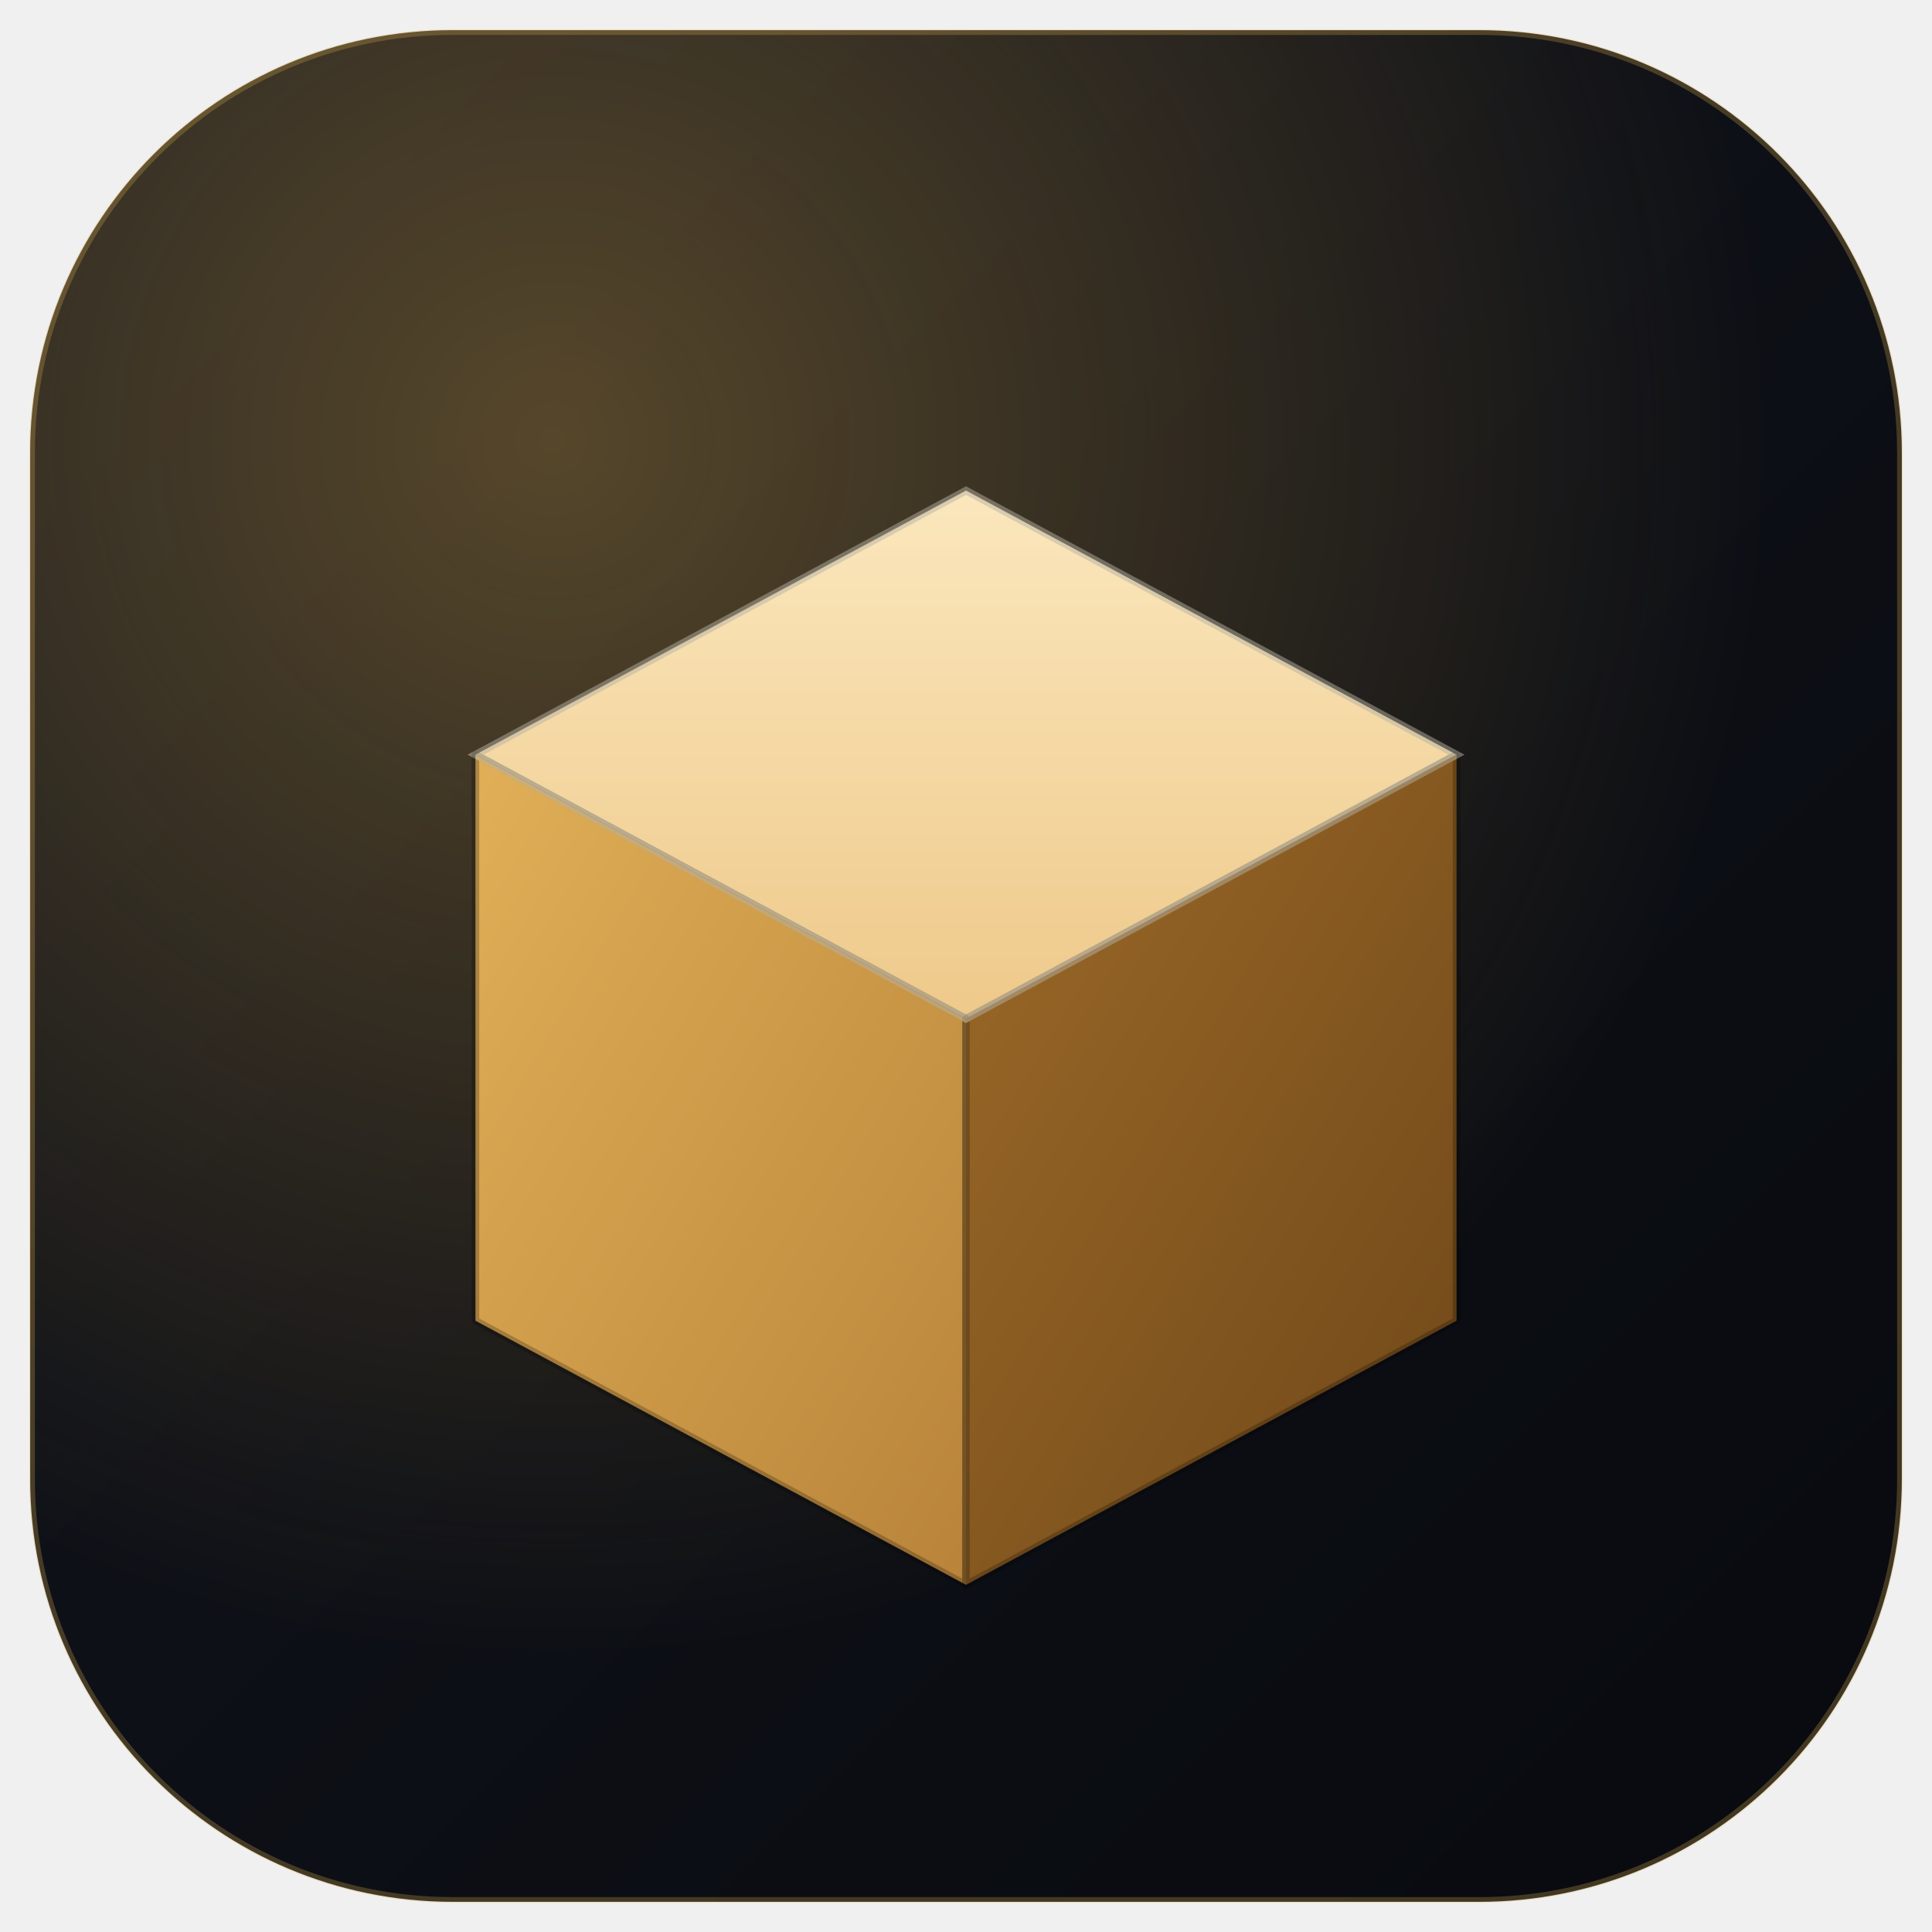
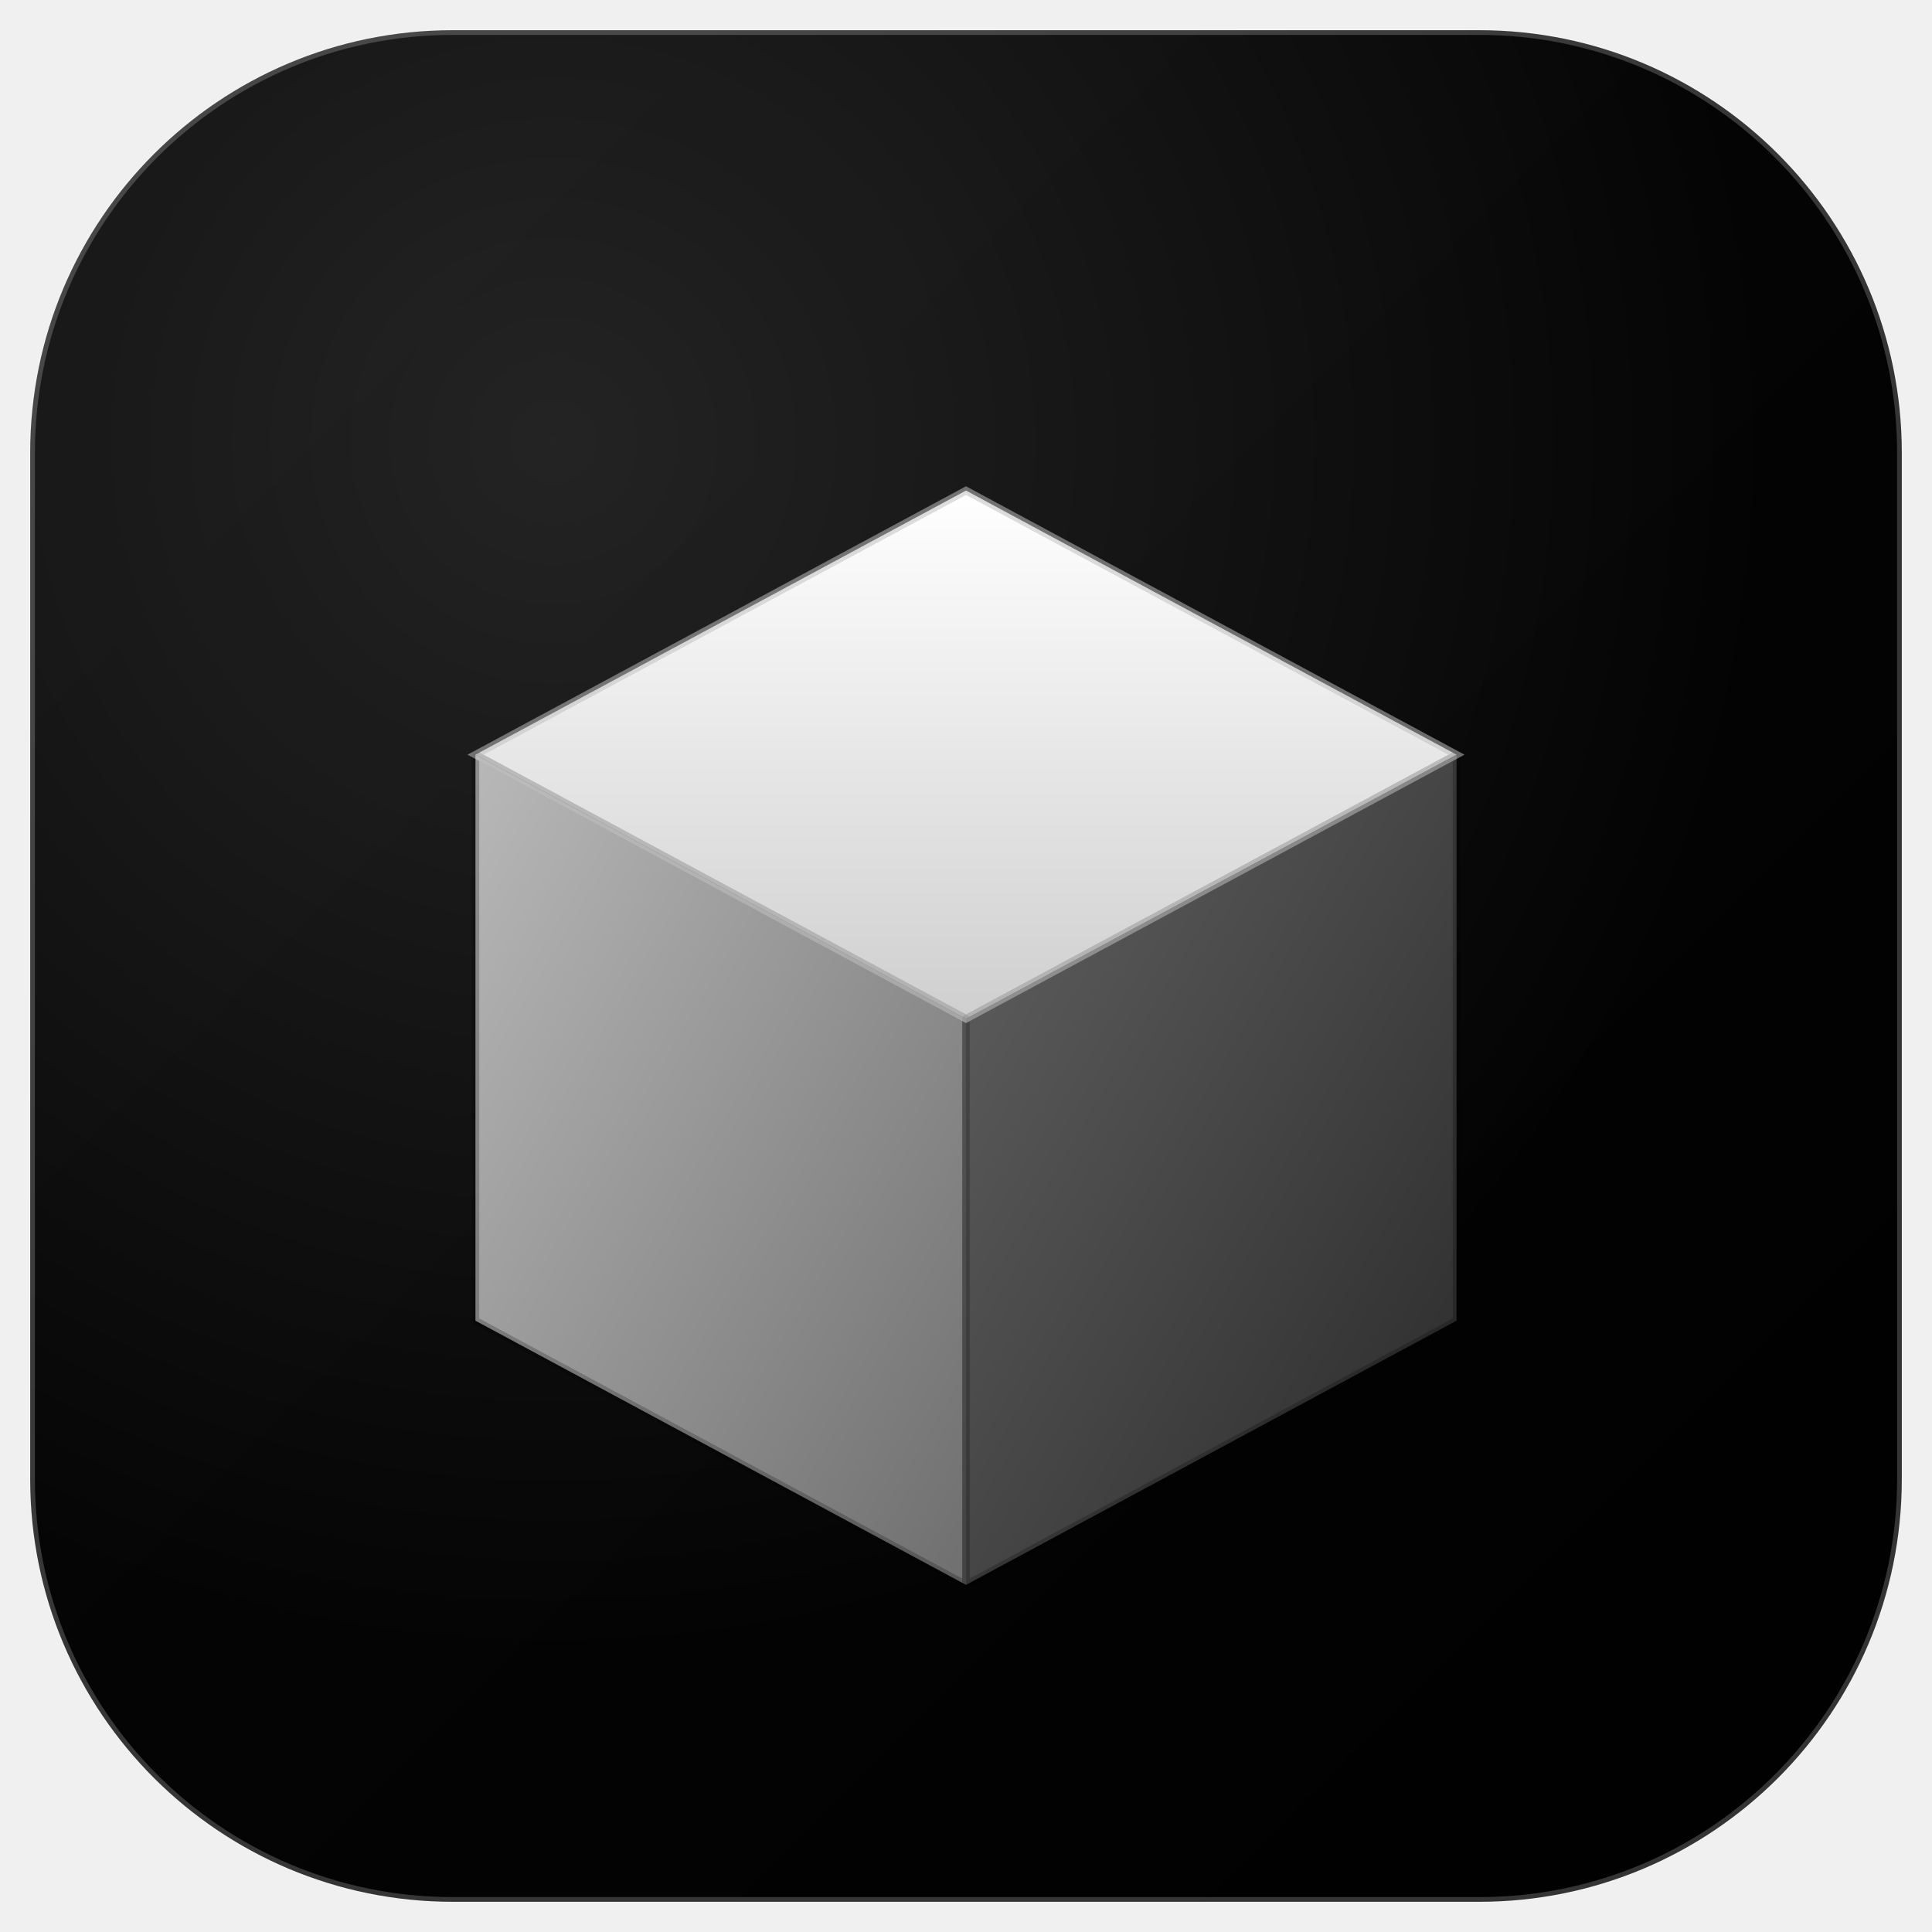
<svg xmlns="http://www.w3.org/2000/svg" viewBox="0 0 512 512">
  <defs>
    <linearGradient id="bg" x1="0" y1="0" x2="1" y2="1">
-       <stop offset="0" stop-color="#12151d" />
-       <stop offset="1" stop-color="#080a0f" />
+       <stop offset="0" stop-color="#080808" />
+       <stop offset="1" stop-color="#000000" />
    </linearGradient>
    <radialGradient id="glow" cx="0.28" cy="0.22" r="0.65">
-       <stop offset="0" stop-color="#d9a94b" stop-opacity="0.35" />
-       <stop offset="1" stop-color="#d9a94b" stop-opacity="0" />
+       <stop offset="0" stop-color="#ffffff" stop-opacity="0.12" />
+       <stop offset="1" stop-color="#ffffff" stop-opacity="0" />
    </radialGradient>
    <linearGradient id="top" x1="0" y1="0" x2="0" y2="1">
-       <stop offset="0" stop-color="#fbe7bd" />
-       <stop offset="1" stop-color="#eec98a" />
+       <stop offset="0" stop-color="#ffffff" />
+       <stop offset="1" stop-color="#cfcfcf" />
    </linearGradient>
    <linearGradient id="left" x1="0" y1="0" x2="1" y2="1">
-       <stop offset="0" stop-color="#e0af57" />
-       <stop offset="1" stop-color="#b9843a" />
+       <stop offset="0" stop-color="#b8b8b8" />
+       <stop offset="1" stop-color="#6f6f6f" />
    </linearGradient>
    <linearGradient id="right" x1="0" y1="0" x2="1" y2="1">
-       <stop offset="0" stop-color="#9c6a29" />
-       <stop offset="1" stop-color="#6f4718" />
+       <stop offset="0" stop-color="#626262" />
+       <stop offset="1" stop-color="#292929" />
    </linearGradient>
  </defs>
  <rect x="8" y="8" width="496" height="496" rx="112" fill="url(#bg)" />
  <rect x="8" y="8" width="496" height="496" rx="112" fill="url(#glow)" />
-   <rect x="8.5" y="8.5" width="495" height="495" rx="111.5" fill="none" stroke="#d9a94b" stroke-opacity="0.28" stroke-width="1.5" />
+   <rect x="8.5" y="8.5" width="495" height="495" rx="111.5" fill="none" stroke="#ffffff" stroke-opacity="0.2" stroke-width="1.5" />
  <g stroke="#000000" stroke-opacity="0.22" stroke-width="2" stroke-linejoin="round">
    <polygon points="256,130 386,200 256,270 126,200" fill="url(#top)" />
    <polygon points="126,200 256,270 256,420 126,350" fill="url(#left)" />
    <polygon points="256,270 386,200 386,350 256,420" fill="url(#right)" />
  </g>
-   <polygon points="256,130 386,200 256,270 126,200" fill="none" stroke="#fff8e6" stroke-opacity="0.35" stroke-width="2" />
+   <polygon points="256,130 386,200 256,270 126,200" fill="none" stroke="#ffffff" stroke-opacity="0.4" stroke-width="2" />
</svg>
